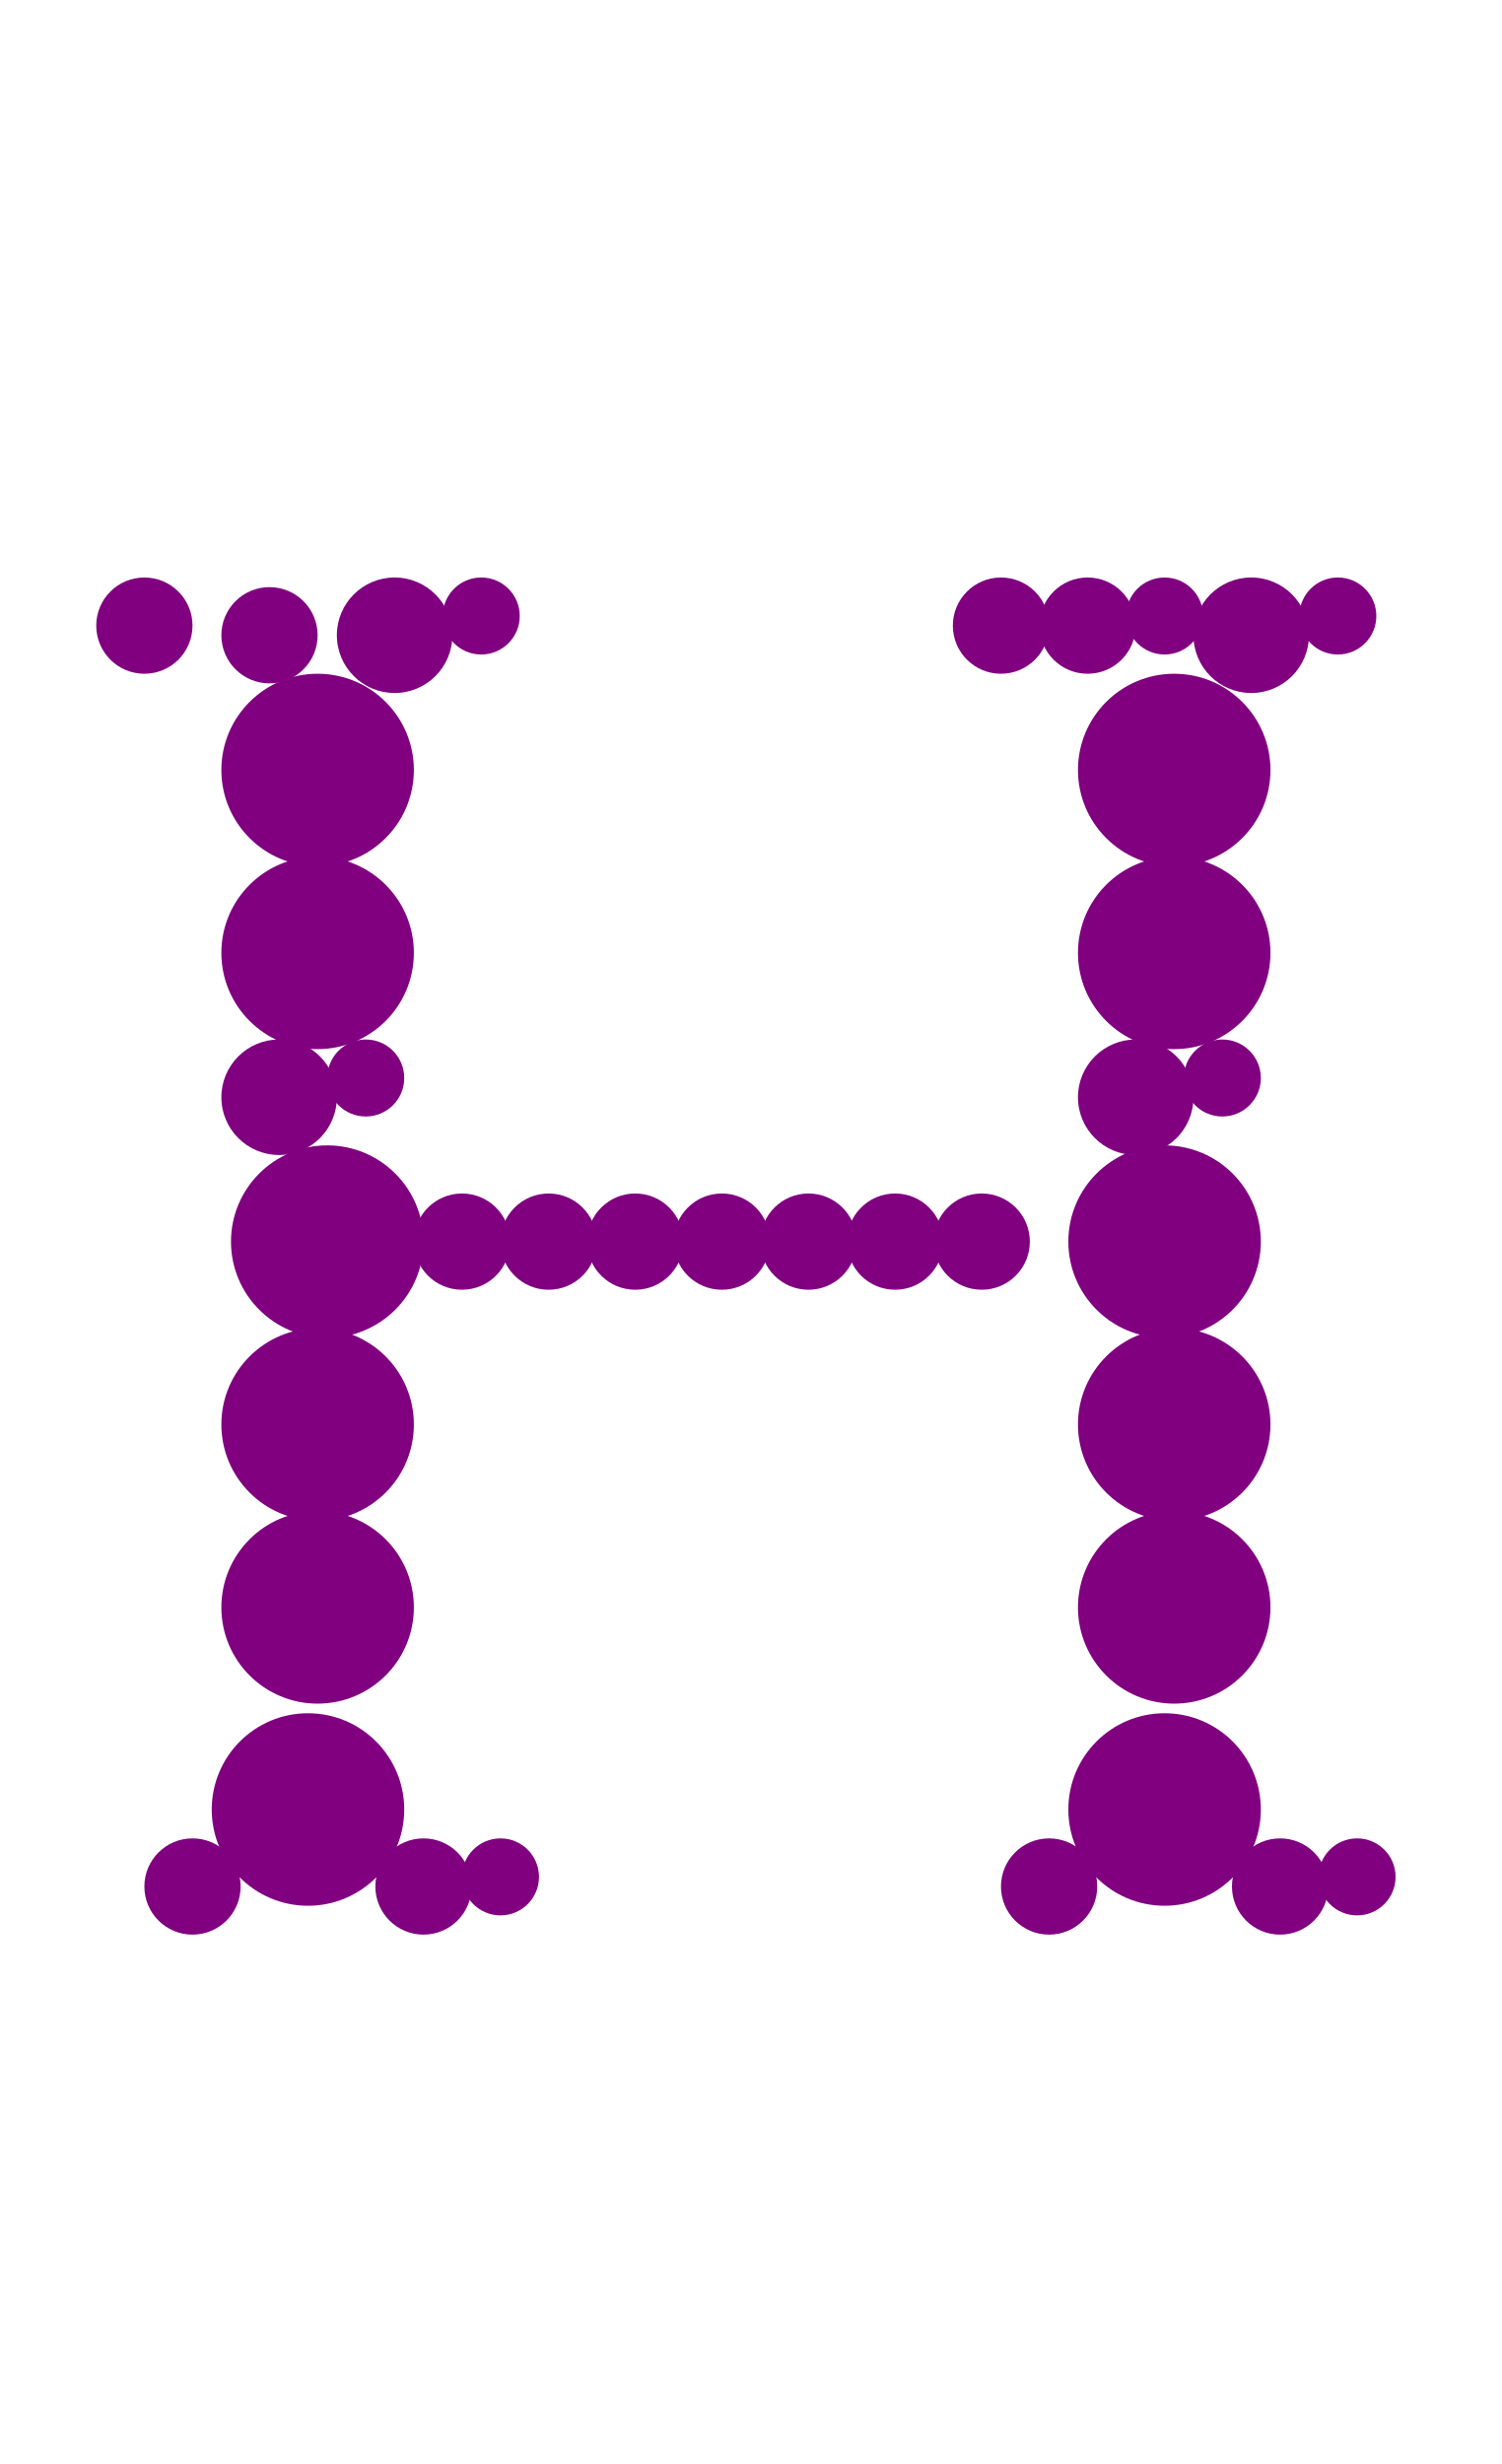
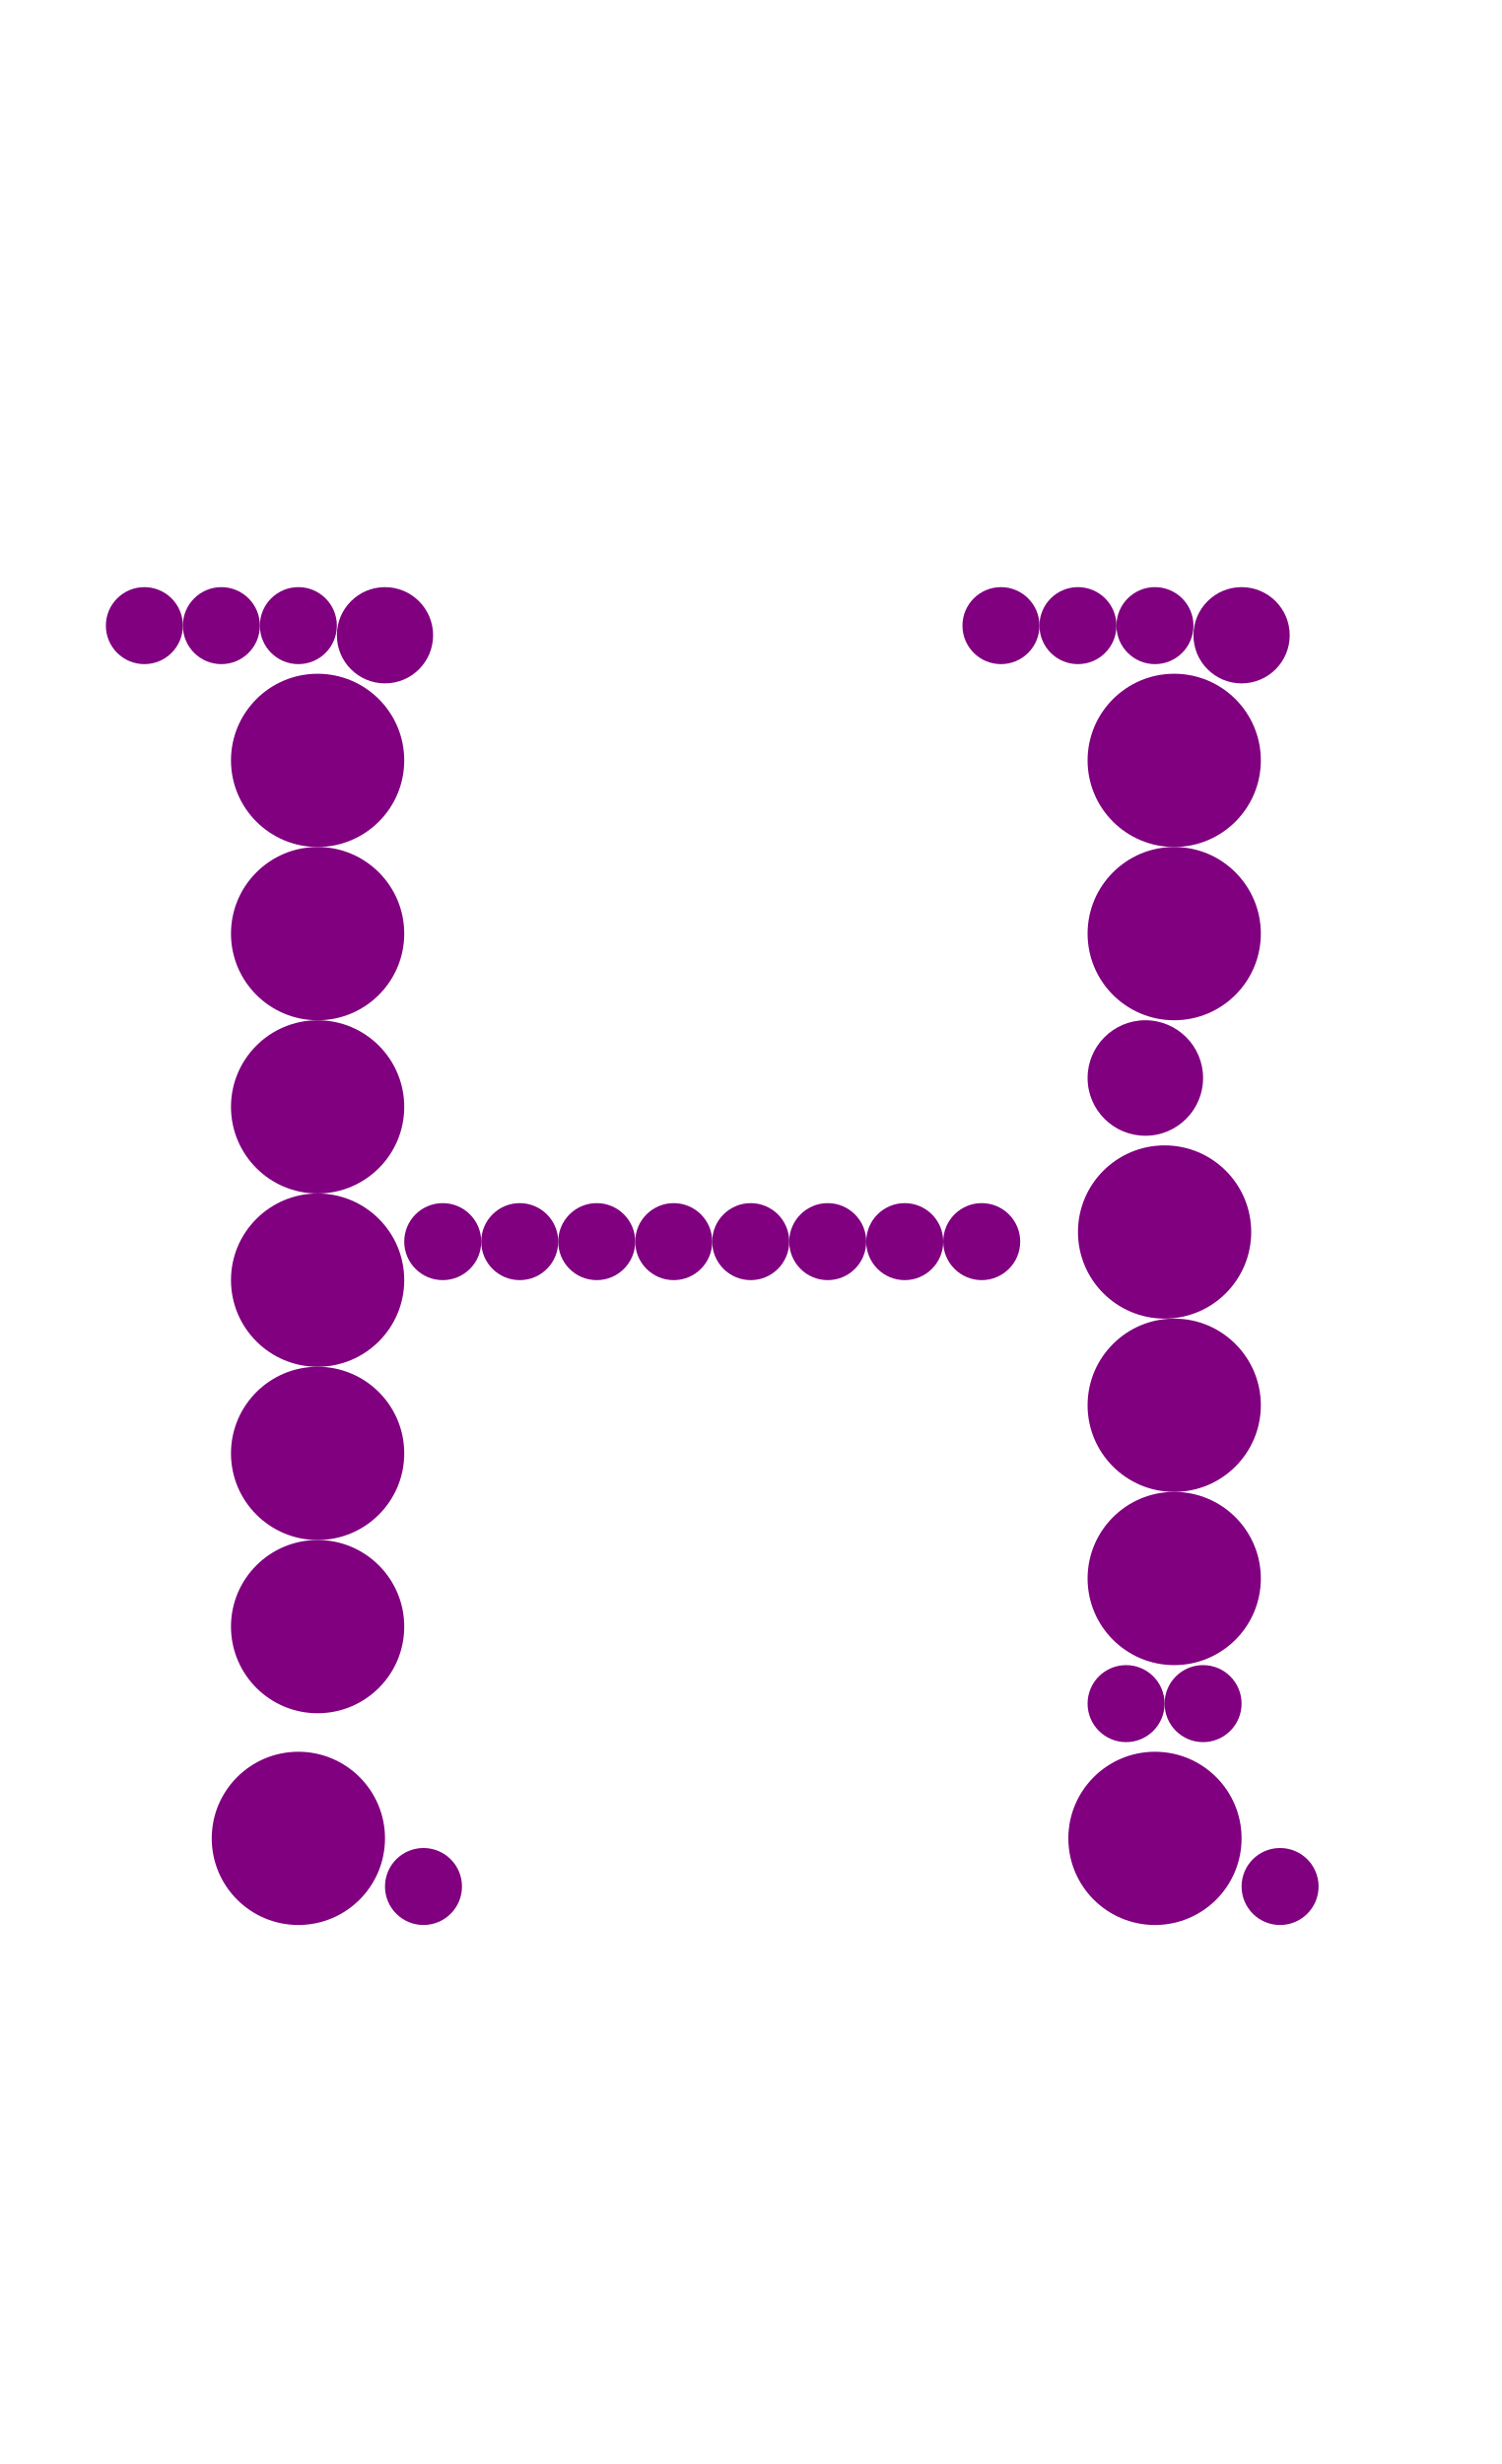
<svg width="156" height="256">
-   <circle cx="34" cy="129" r="10" fill="#800080" />
-   <circle cx="32" cy="188" r="10" fill="#800080" />
-   <circle cx="33" cy="80" r="10" fill="#800080" />
-   <circle cx="33" cy="99" r="10" fill="#800080" />
-   <circle cx="33" cy="148" r="10" fill="#800080" />
-   <circle cx="33" cy="167" r="10" fill="#800080" />
-   <circle cx="121" cy="129" r="10" fill="#800080" />
-   <circle cx="121" cy="188" r="10" fill="#800080" />
-   <circle cx="122" cy="80" r="10" fill="#800080" />
-   <circle cx="122" cy="99" r="10" fill="#800080" />
-   <circle cx="122" cy="148" r="10" fill="#800080" />
-   <circle cx="122" cy="167" r="10" fill="#800080" />
-   <circle cx="29" cy="114" r="6" fill="#800080" />
-   <circle cx="41" cy="66" r="6" fill="#800080" />
-   <circle cx="118" cy="114" r="6" fill="#800080" />
-   <circle cx="130" cy="66" r="6" fill="#800080" />
-   <circle cx="28" cy="66" r="5" fill="#800080" />
-   <circle cx="15" cy="65" r="5" fill="#800080" />
-   <circle cx="20" cy="196" r="5" fill="#800080" />
-   <circle cx="44" cy="196" r="5" fill="#800080" />
-   <circle cx="48" cy="129" r="5" fill="#800080" />
-   <circle cx="57" cy="129" r="5" fill="#800080" />
-   <circle cx="66" cy="129" r="5" fill="#800080" />
-   <circle cx="75" cy="129" r="5" fill="#800080" />
-   <circle cx="84" cy="129" r="5" fill="#800080" />
-   <circle cx="93" cy="129" r="5" fill="#800080" />
-   <circle cx="102" cy="129" r="5" fill="#800080" />
-   <circle cx="104" cy="65" r="5" fill="#800080" />
-   <circle cx="109" cy="196" r="5" fill="#800080" />
-   <circle cx="113" cy="65" r="5" fill="#800080" />
-   <circle cx="133" cy="196" r="5" fill="#800080" />
-   <circle cx="38" cy="112" r="4" fill="#800080" />
-   <circle cx="50" cy="64" r="4" fill="#800080" />
-   <circle cx="52" cy="195" r="4" fill="#800080" />
-   <circle cx="121" cy="64" r="4" fill="#800080" />
-   <circle cx="127" cy="112" r="4" fill="#800080" />
-   <circle cx="139" cy="64" r="4" fill="#800080" />
-   <circle cx="141" cy="195" r="4" fill="#800080" />
+   <circle cx="31" cy="191" r="9" fill="#800080" />
+   <circle cx="33" cy="79" r="9" fill="#800080" />
+   <circle cx="33" cy="97" r="9" fill="#800080" />
+   <circle cx="33" cy="115" r="9" fill="#800080" />
+   <circle cx="33" cy="133" r="9" fill="#800080" />
+   <circle cx="33" cy="151" r="9" fill="#800080" />
+   <circle cx="33" cy="169" r="9" fill="#800080" />
+   <circle cx="120" cy="191" r="9" fill="#800080" />
+   <circle cx="121" cy="128" r="9" fill="#800080" />
+   <circle cx="122" cy="79" r="9" fill="#800080" />
+   <circle cx="122" cy="97" r="9" fill="#800080" />
+   <circle cx="122" cy="146" r="9" fill="#800080" />
+   <circle cx="122" cy="164" r="9" fill="#800080" />
+   <circle cx="119" cy="112" r="6" fill="#800080" />
+   <circle cx="40" cy="66" r="5" fill="#800080" />
+   <circle cx="129" cy="66" r="5" fill="#800080" />
+   <circle cx="15" cy="65" r="4" fill="#800080" />
+   <circle cx="23" cy="65" r="4" fill="#800080" />
+   <circle cx="31" cy="65" r="4" fill="#800080" />
+   <circle cx="44" cy="196" r="4" fill="#800080" />
+   <circle cx="46" cy="129" r="4" fill="#800080" />
+   <circle cx="54" cy="129" r="4" fill="#800080" />
+   <circle cx="62" cy="129" r="4" fill="#800080" />
+   <circle cx="70" cy="129" r="4" fill="#800080" />
+   <circle cx="78" cy="129" r="4" fill="#800080" />
+   <circle cx="86" cy="129" r="4" fill="#800080" />
+   <circle cx="94" cy="129" r="4" fill="#800080" />
+   <circle cx="102" cy="129" r="4" fill="#800080" />
+   <circle cx="104" cy="65" r="4" fill="#800080" />
+   <circle cx="112" cy="65" r="4" fill="#800080" />
+   <circle cx="117" cy="177" r="4" fill="#800080" />
+   <circle cx="120" cy="65" r="4" fill="#800080" />
+   <circle cx="125" cy="177" r="4" fill="#800080" />
+   <circle cx="133" cy="196" r="4" fill="#800080" />
</svg>
